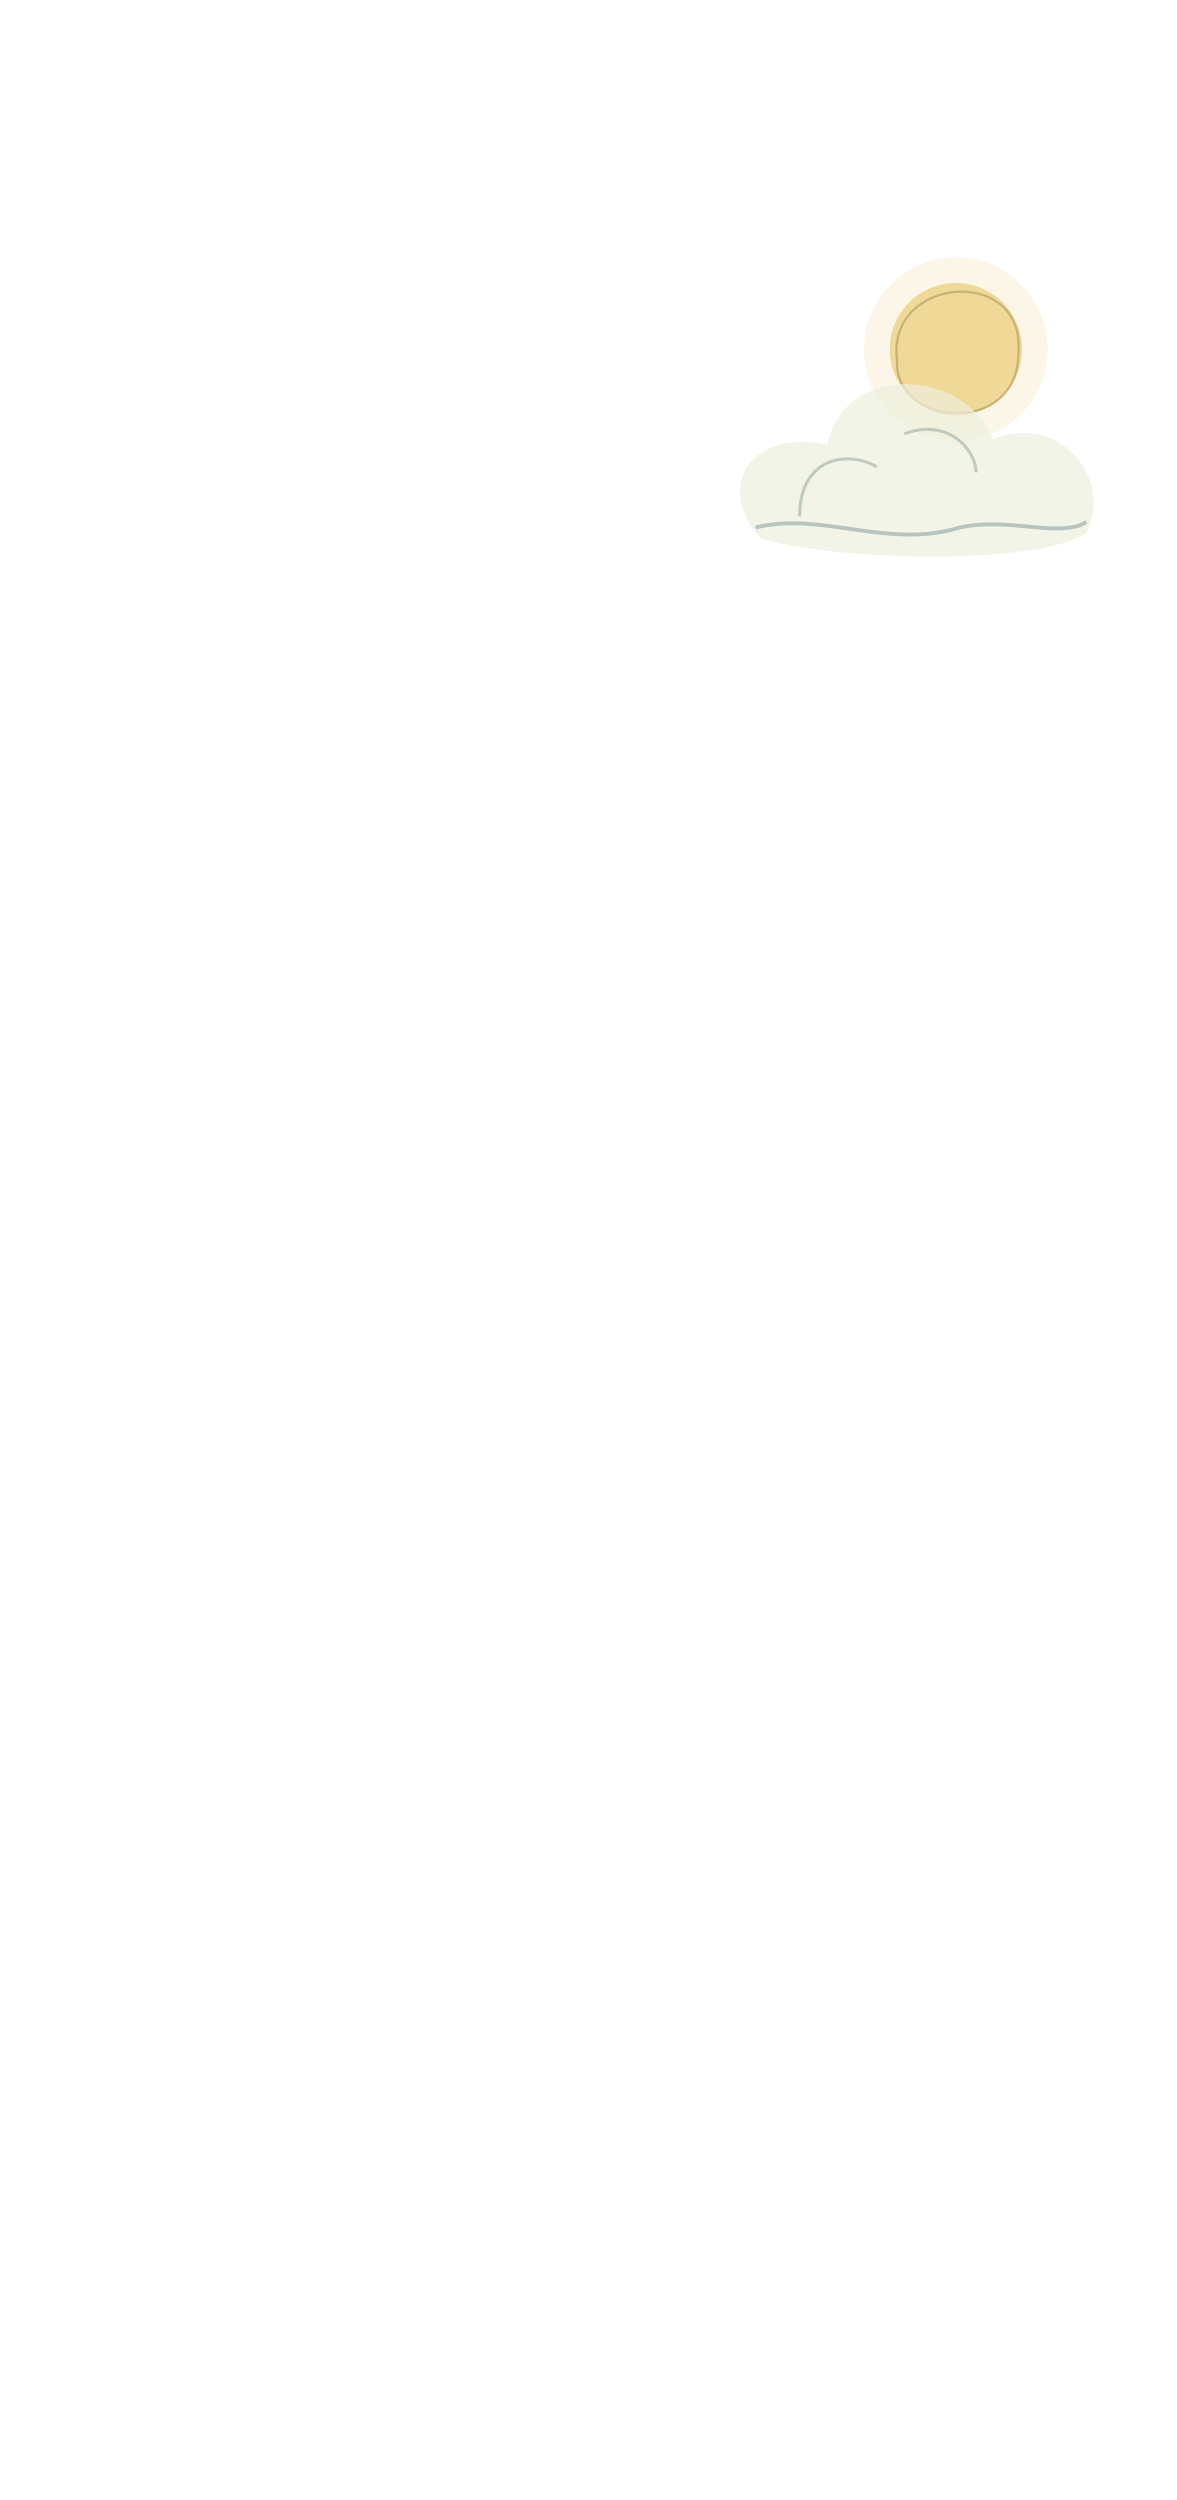
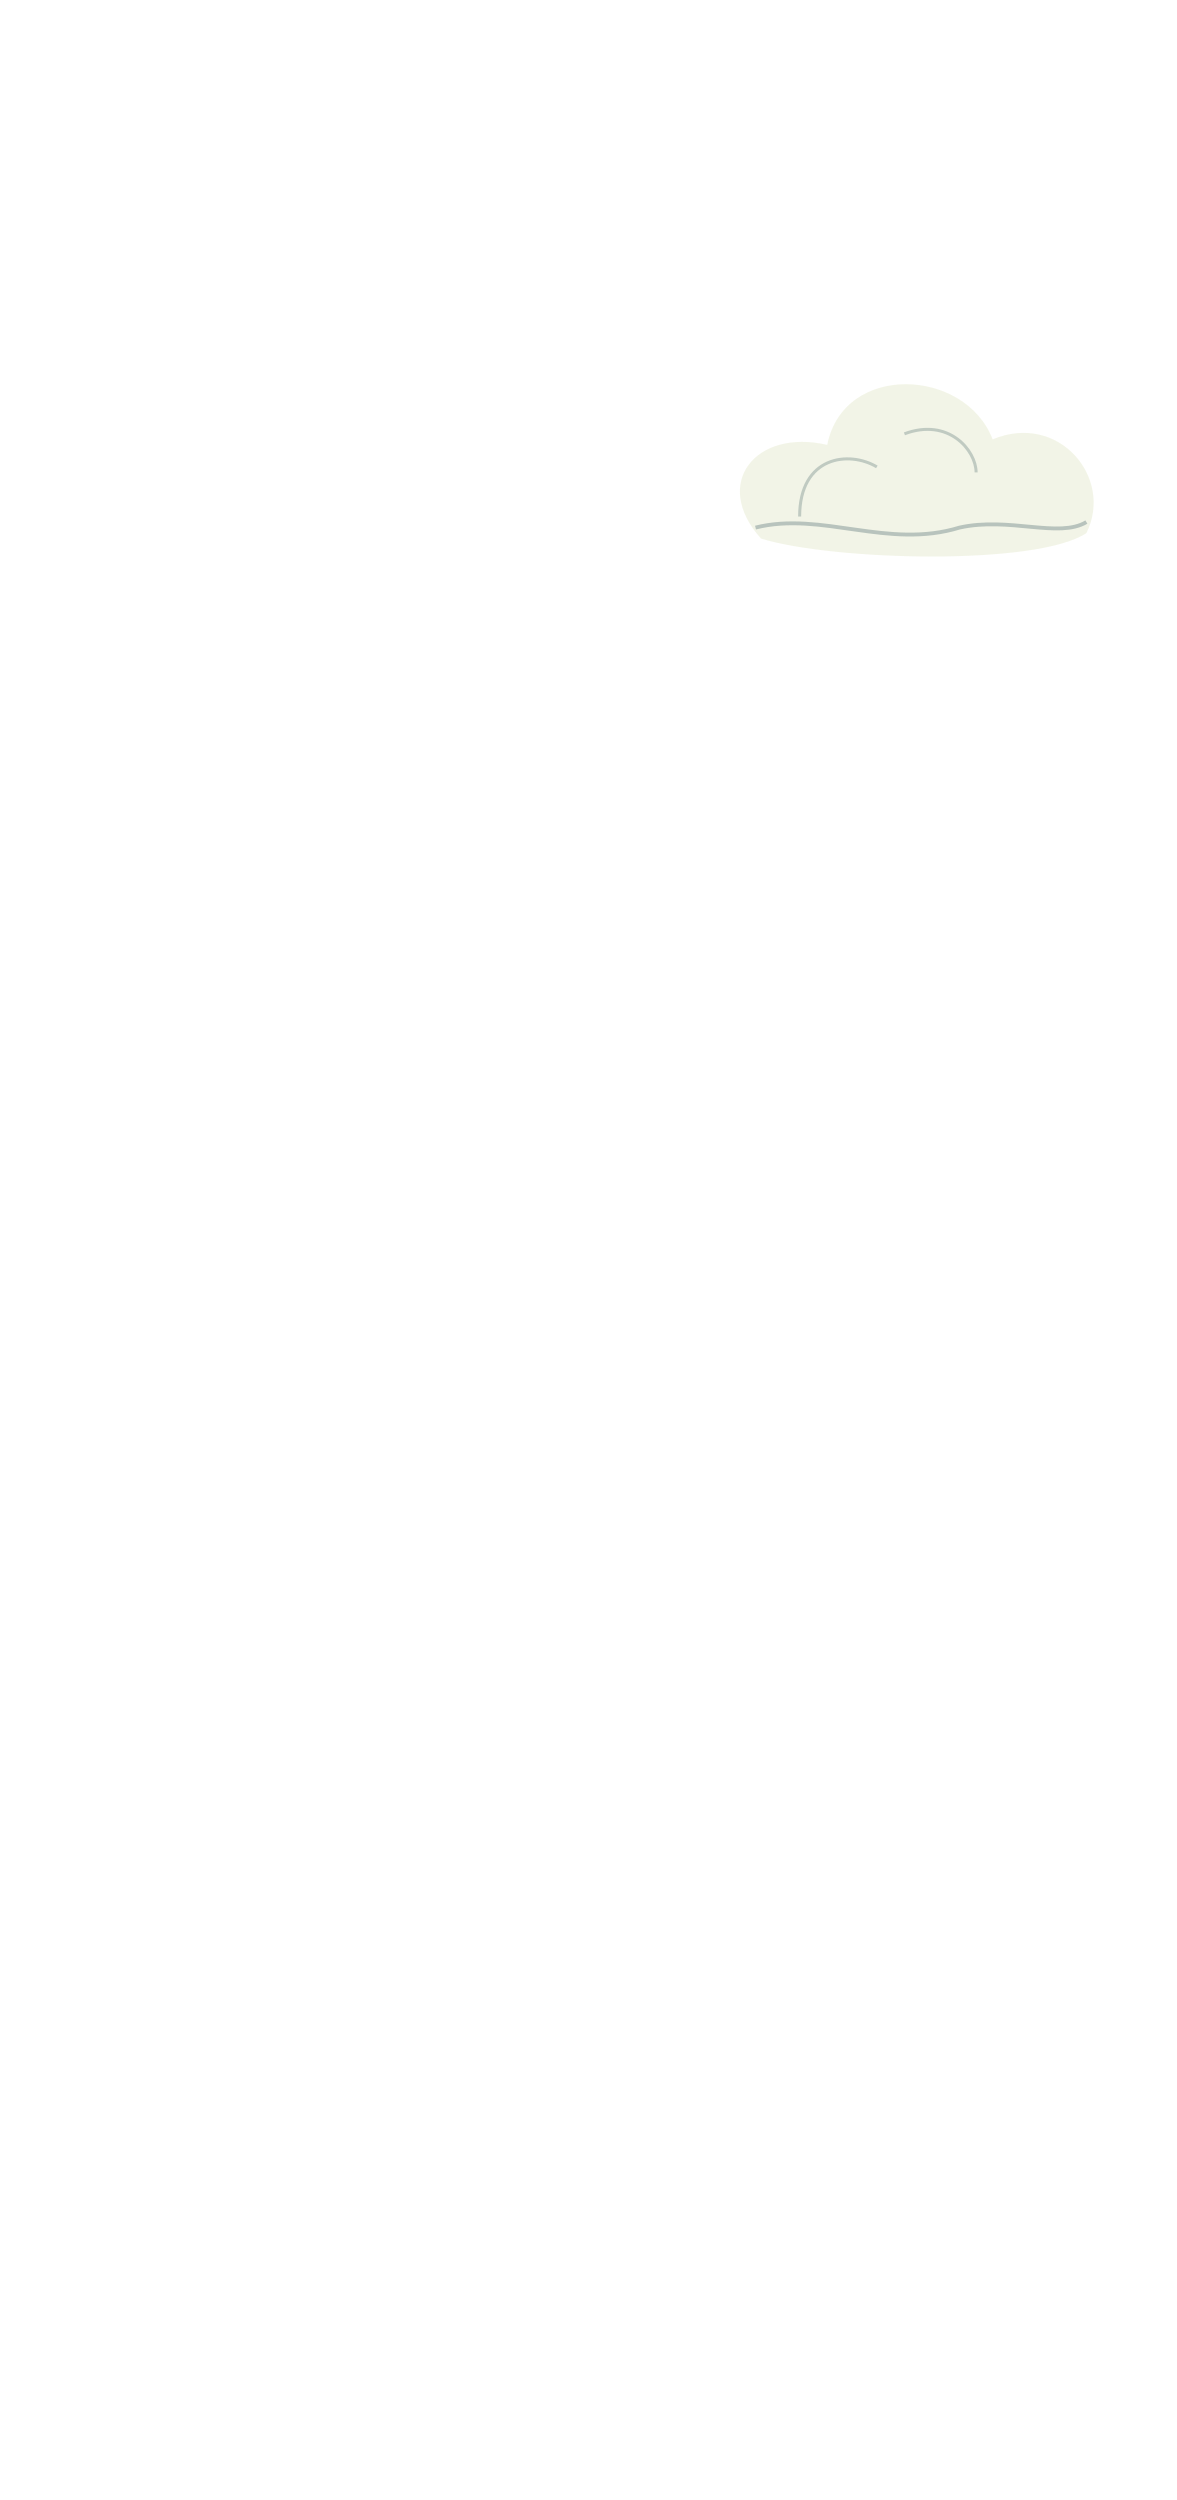
<svg xmlns="http://www.w3.org/2000/svg" viewBox="0 0 320 680" preserveAspectRatio="xMidYMid slice" data-weather-code="1" data-period="day">
  <defs>
    <linearGradient id="cover" x2="0" y2="1">
      <stop stop-color="#7b8f96" stop-opacity=".7" />
      <stop offset="1" stop-color="#7b8f96" stop-opacity="0" />
    </linearGradient>
  </defs>
-   <g data-layer="sun">
-     <circle cx="260" cy="95" r="25" fill="#eed38c" opacity=".2" />
-     <circle cx="260" cy="95" r="18" fill="#e9c76b" opacity=".65" />
-     <path d="M244 98C241 75 279 72 277 96C277 119 243 116 244 98Z" fill="none" stroke="#9e8a55" stroke-width=".6" opacity=".5" />
-   </g>
  <g data-layer="clouds">
    <g transform="translate(204 106) scale(1.5)">
      <path d="M2 27C-7 17 1 7 14 10C17-5 39-4 44 9C56 4 66 16 61 26C52 32 15 31 2 27Z" fill="#edf0dd" opacity=".7" />
      <path d="M1 25C13 22 25 29 38 25C47 23 56 27 61 24" fill="none" stroke="#617b7c" stroke-width=".7" opacity=".4" />
      <path d="M9 23C9 12 18 11 23 14M28 8C36 5 41 11 41 15" fill="none" stroke="#617b7c" stroke-width=".55" opacity=".35" />
    </g>
  </g>
</svg>
